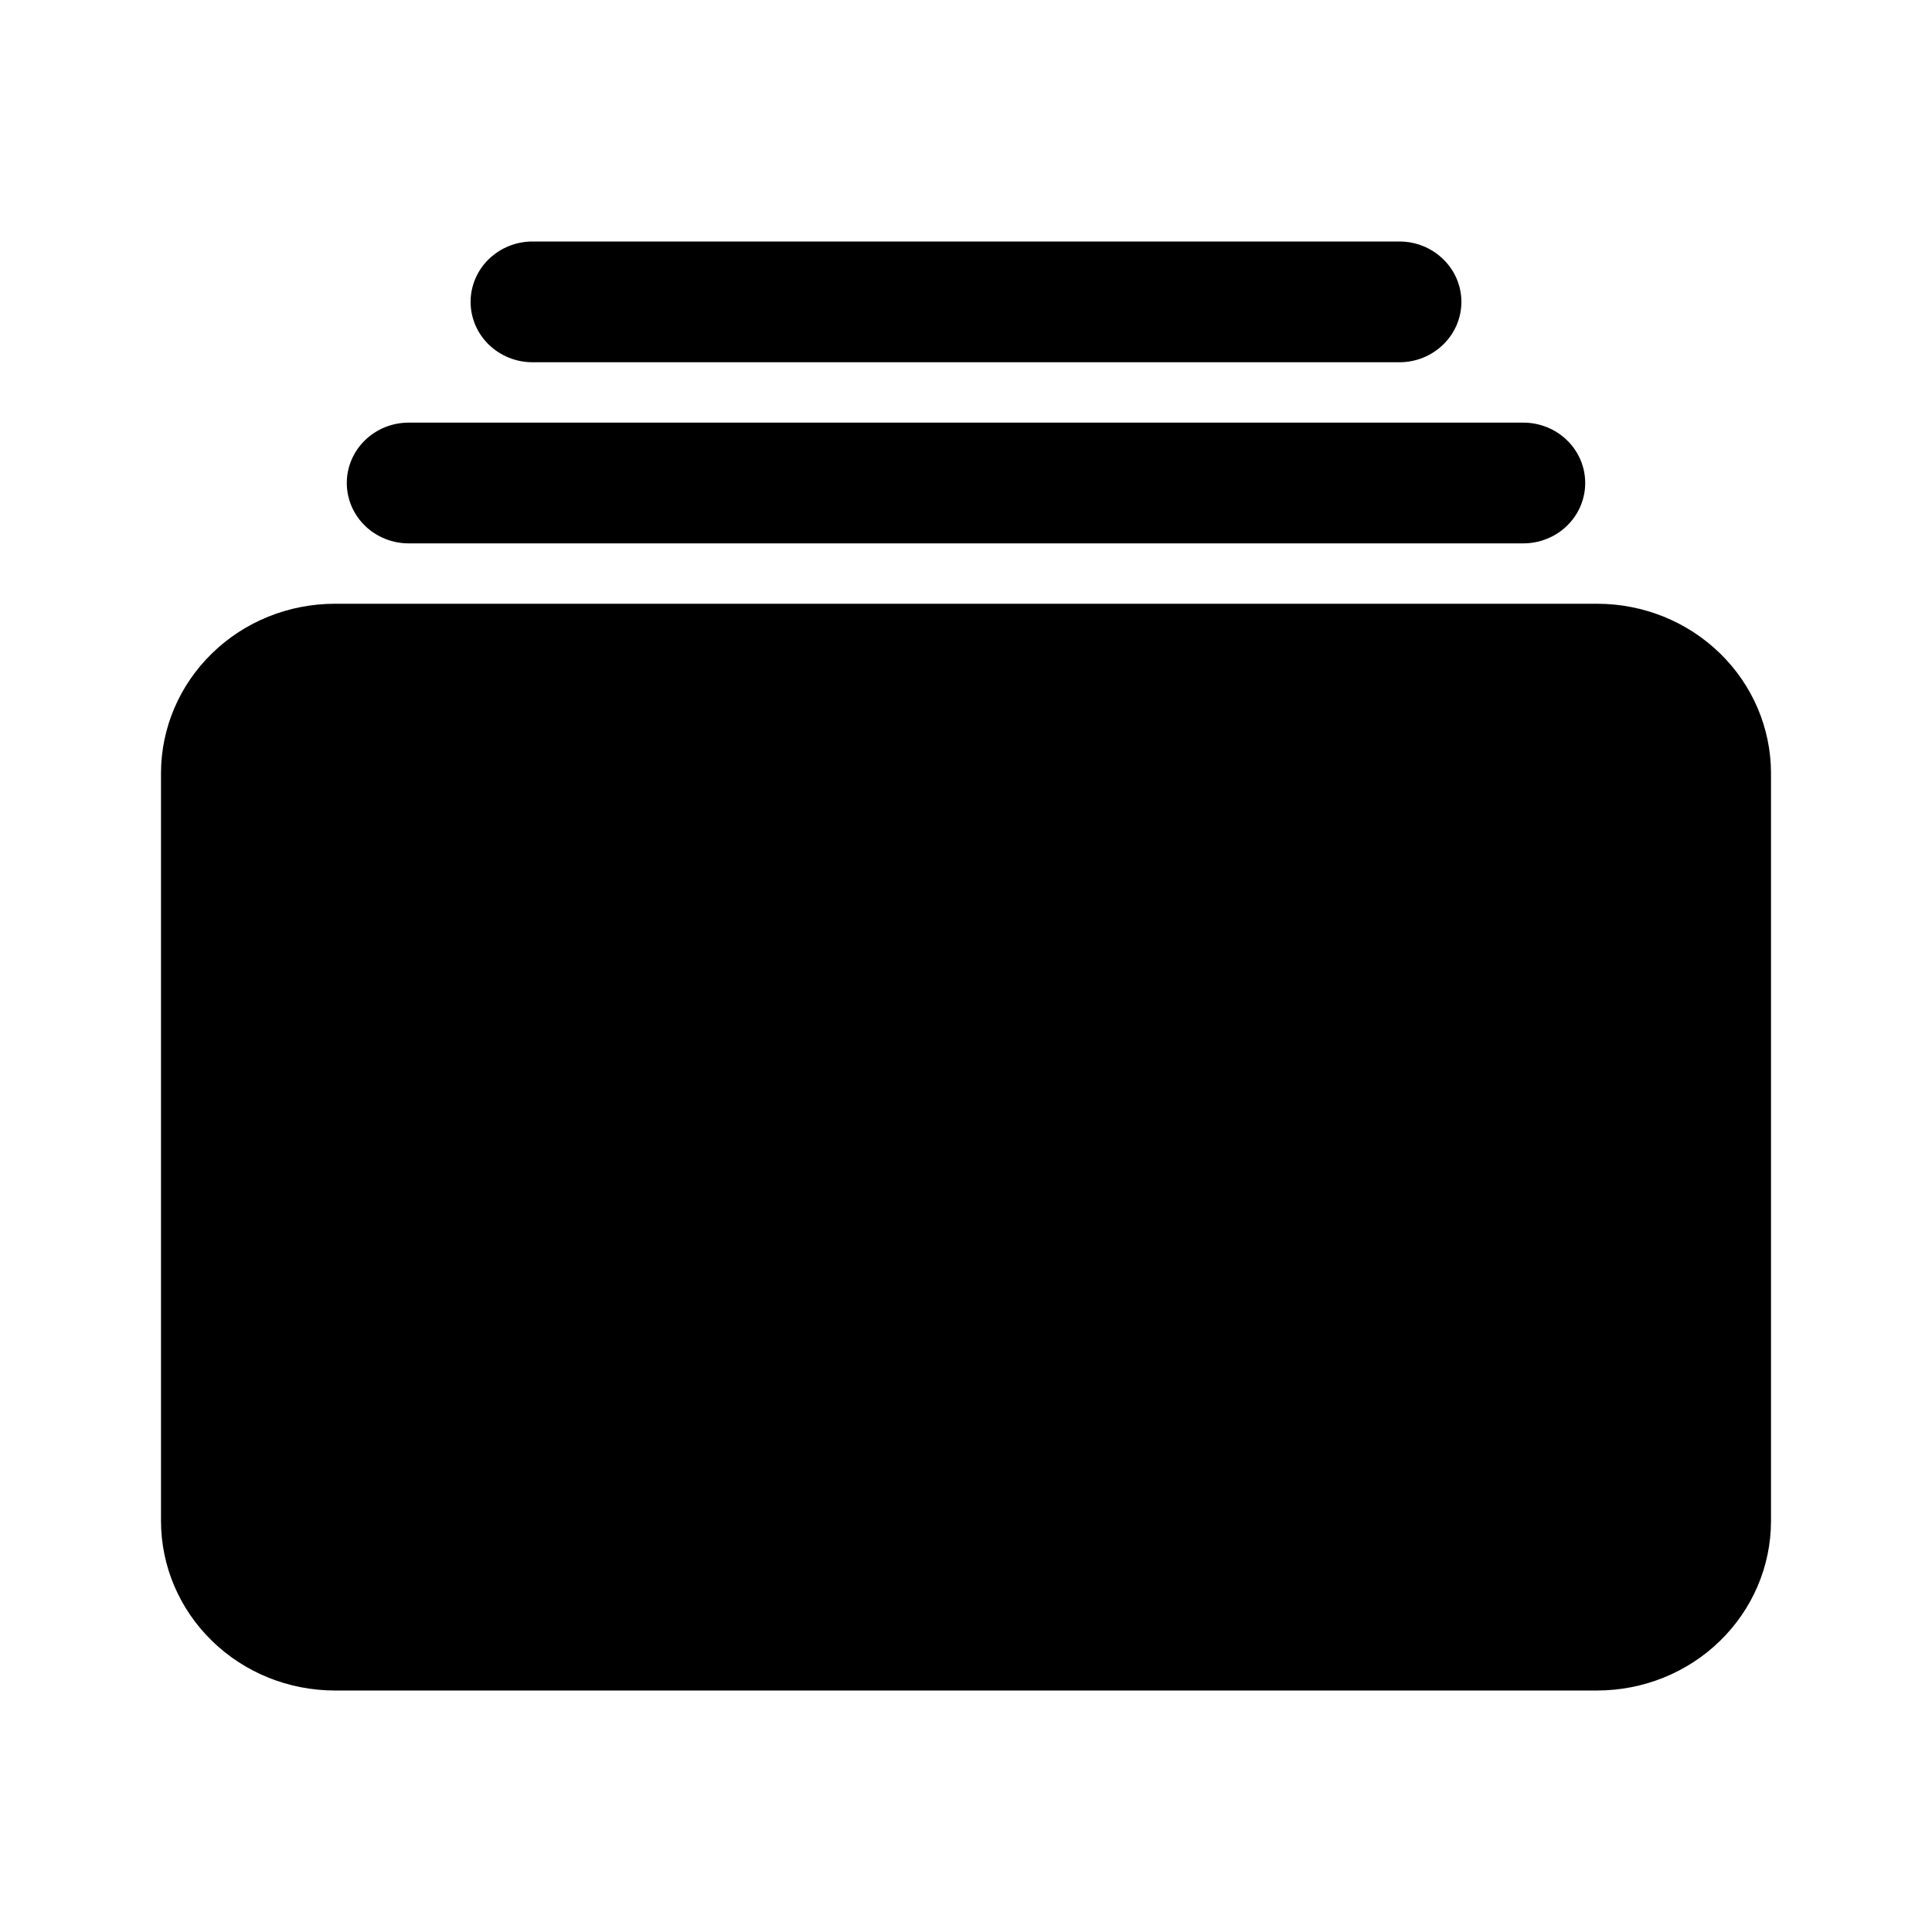
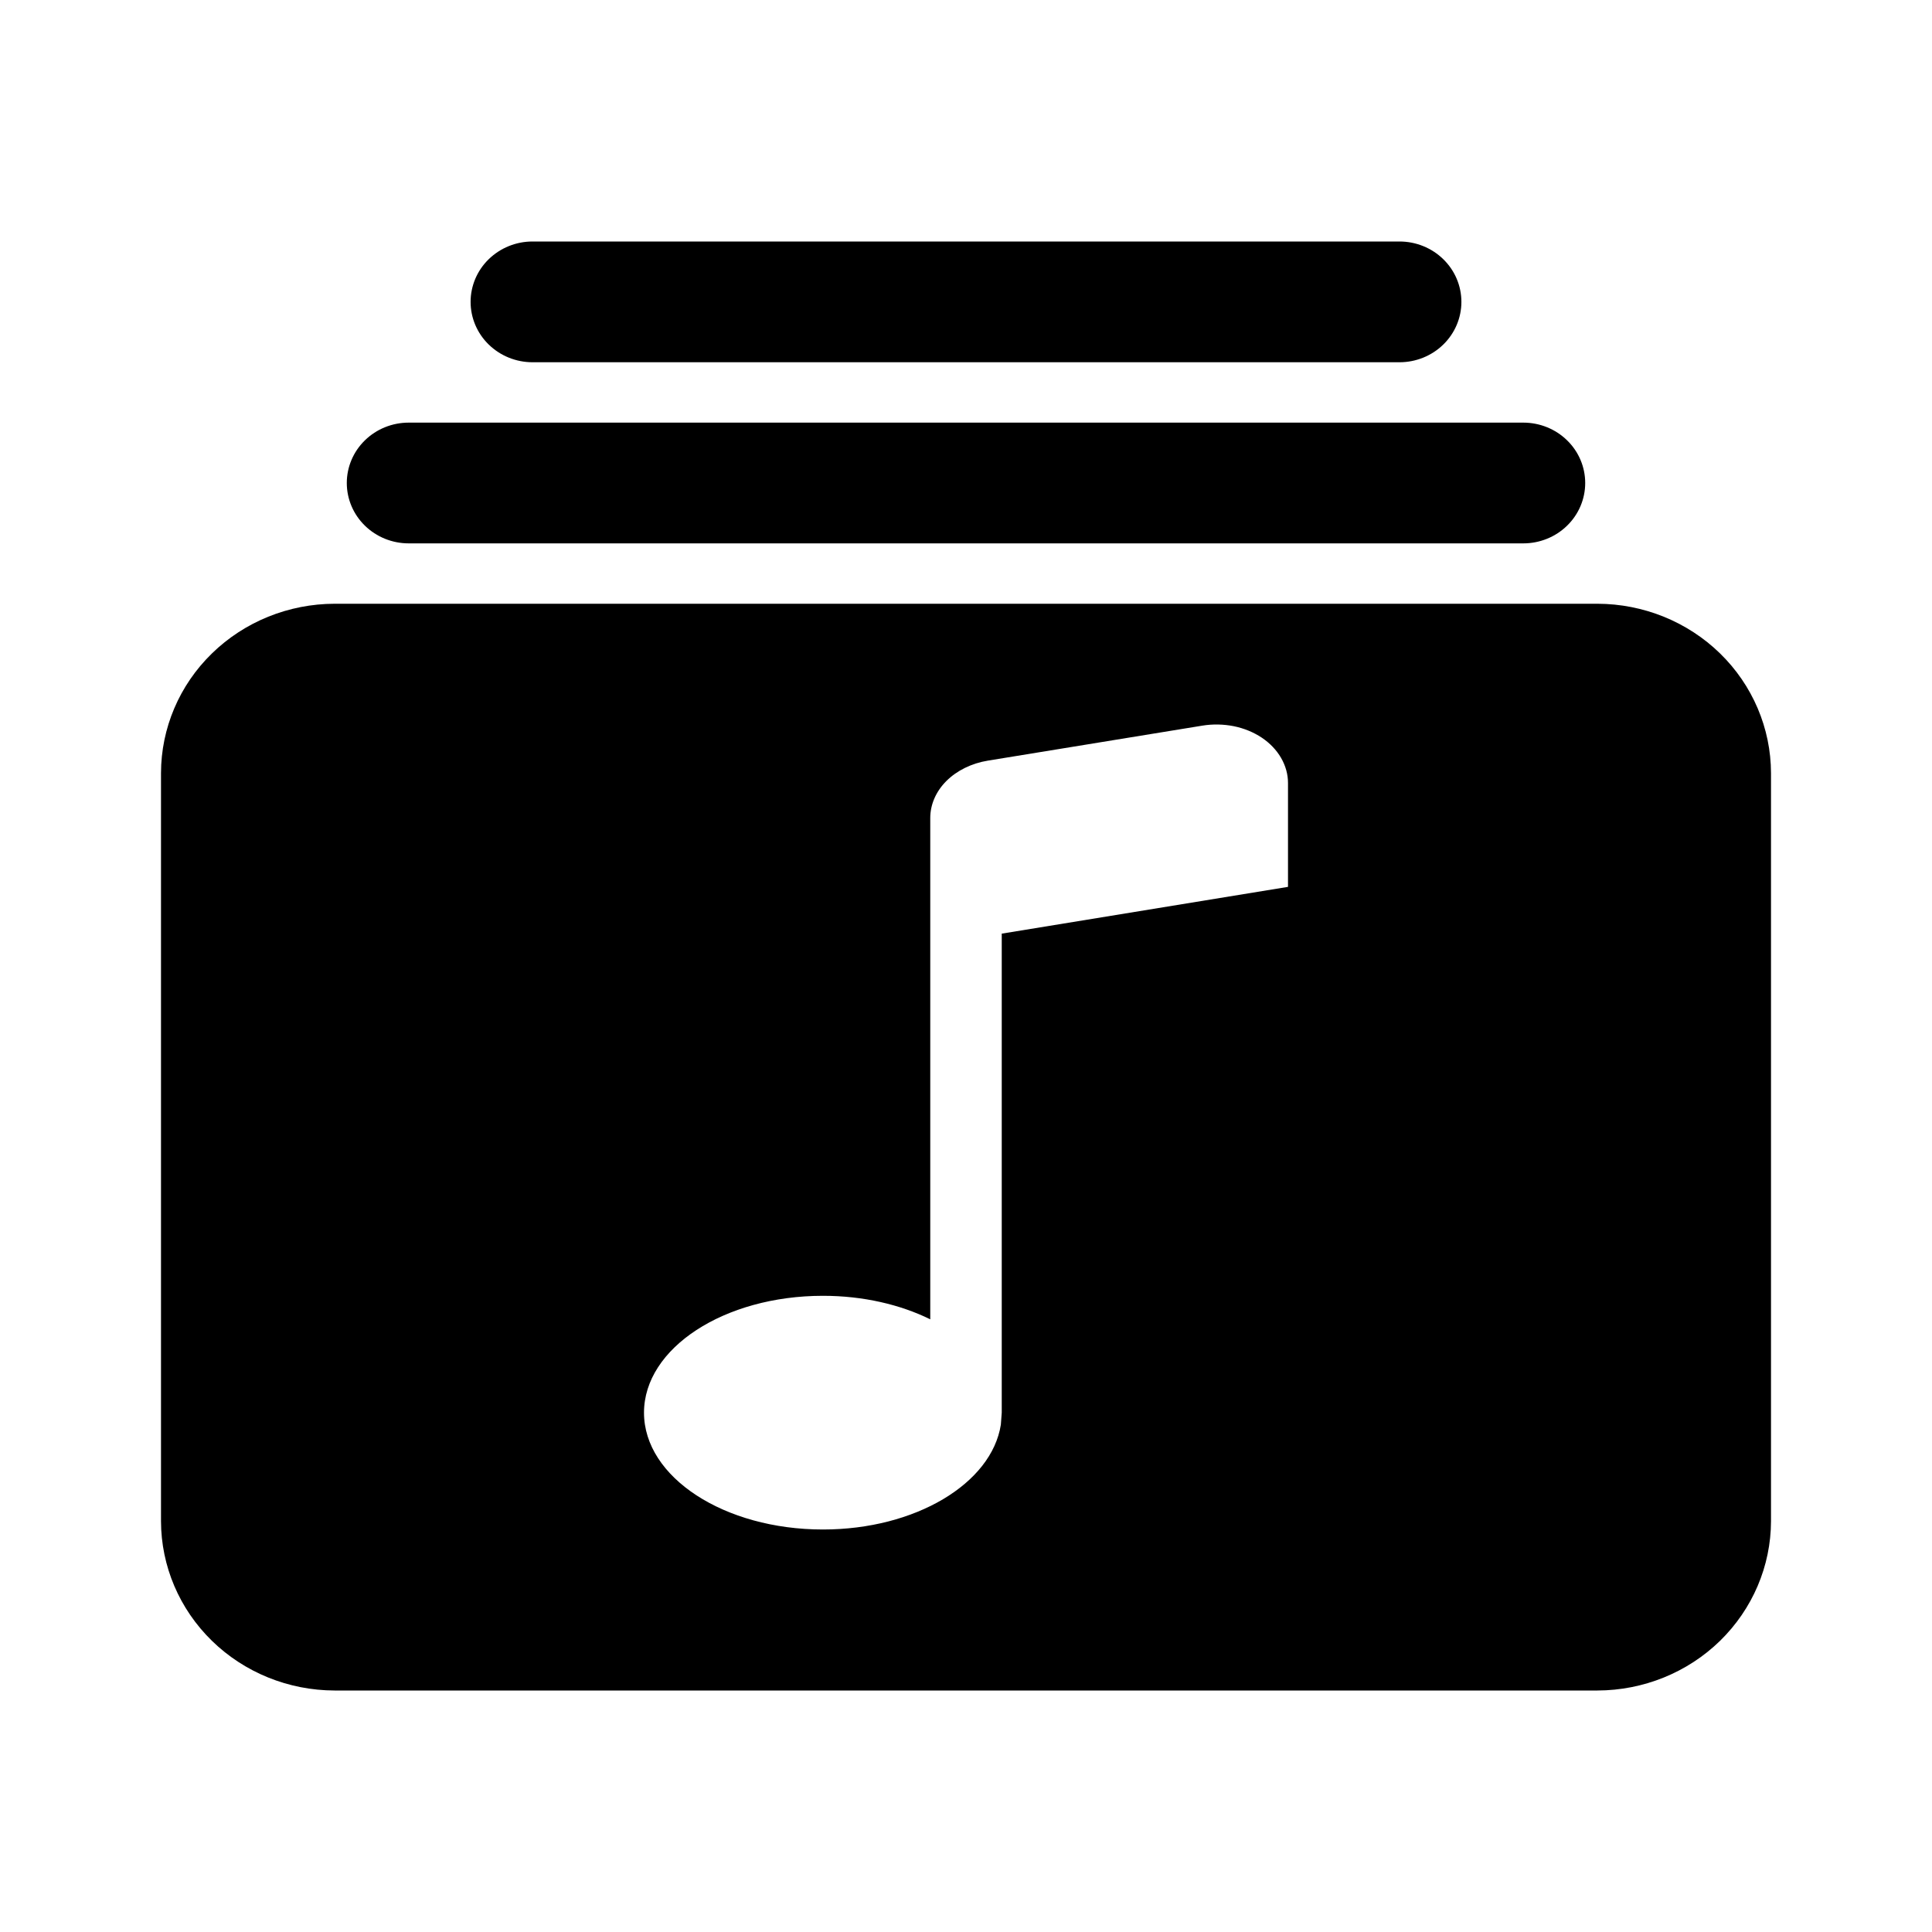
<svg xmlns="http://www.w3.org/2000/svg" width="24" height="24" viewBox="0 0 24 24" fill="none">
-   <path d="M17.385 4.5H6.615C6.411 4.5 6.216 4.421 6.071 4.28C5.927 4.14 5.846 3.949 5.846 3.75C5.846 3.551 5.927 3.36 6.071 3.22C6.216 3.079 6.411 3 6.615 3H17.385C17.589 3 17.784 3.079 17.928 3.22C18.073 3.36 18.154 3.551 18.154 3.75C18.154 3.949 18.073 4.14 17.928 4.28C17.784 4.421 17.589 4.5 17.385 4.5ZM18.923 6.75H5.077C4.873 6.75 4.677 6.671 4.533 6.53C4.389 6.39 4.308 6.199 4.308 6C4.308 5.801 4.389 5.61 4.533 5.47C4.677 5.329 4.873 5.25 5.077 5.25H18.923C19.127 5.25 19.323 5.329 19.467 5.47C19.611 5.61 19.692 5.801 19.692 6C19.692 6.199 19.611 6.39 19.467 6.53C19.323 6.671 19.127 6.75 18.923 6.75ZM19.843 21H4.157C3.585 20.999 3.037 20.778 2.633 20.383C2.228 19.989 2.001 19.454 2 18.897V9.603C2.001 9.046 2.228 8.511 2.633 8.117C3.037 7.722 3.585 7.501 4.157 7.5H19.843C20.415 7.501 20.963 7.722 21.367 8.117C21.772 8.511 21.999 9.046 22 9.603V18.897C21.999 19.454 21.772 19.989 21.367 20.383C20.963 20.778 20.415 20.999 19.843 21Z" fill="currentColor" />
+   <path d="M19.843 7.5C20.415 7.501 20.963 7.723 21.367 8.117C21.771 8.511 21.999 9.046 22 9.604V18.896C21.999 19.454 21.771 19.988 21.367 20.383C20.963 20.777 20.415 20.999 19.843 21H4.157C3.585 20.999 3.037 20.777 2.633 20.383C2.228 19.988 2.001 19.454 2 18.896V9.604C2.001 9.046 2.228 8.511 2.633 8.117C3.037 7.723 3.585 7.501 4.157 7.5H19.843ZM15.326 9.021C15.199 8.996 15.065 8.993 14.937 9.014L12.271 9.449C12.069 9.482 11.887 9.572 11.757 9.701C11.627 9.831 11.556 9.994 11.556 10.161V16.389C11.184 16.206 10.723 16.097 10.223 16.097C8.996 16.097 8 16.747 8 17.549C8 18.351 8.996 19 10.223 19C11.372 19 12.319 18.429 12.433 17.697L12.444 17.549V11.598L16 11.017V9.726C16 9.618 15.97 9.512 15.914 9.415C15.858 9.318 15.776 9.232 15.675 9.164C15.573 9.096 15.454 9.047 15.326 9.021Z" fill-rule="evenodd" clip-rule="evenodd" fill="currentColor" />
+   <path d="M18.923 5.25C19.127 5.25 19.323 5.329 19.467 5.47C19.611 5.61 19.692 5.801 19.692 6C19.692 6.199 19.611 6.39 19.467 6.53C19.323 6.671 19.127 6.75 18.923 6.75H5.077C4.873 6.75 4.677 6.671 4.533 6.53C4.389 6.39 4.308 6.199 4.308 6C4.308 5.801 4.389 5.61 4.533 5.47C4.677 5.329 4.873 5.25 5.077 5.25H18.923Z" fill="currentColor" />
+   <path d="M17.385 3C17.589 3 17.785 3.079 17.929 3.22C18.073 3.36 18.154 3.551 18.154 3.75C18.154 3.949 18.073 4.14 17.929 4.28C17.785 4.421 17.589 4.5 17.385 4.5H6.615C6.411 4.5 6.216 4.421 6.071 4.28C5.927 4.14 5.846 3.949 5.846 3.75C5.846 3.551 5.927 3.36 6.071 3.22C6.216 3.079 6.411 3 6.615 3H17.385Z" fill="currentColor" />
</svg>
